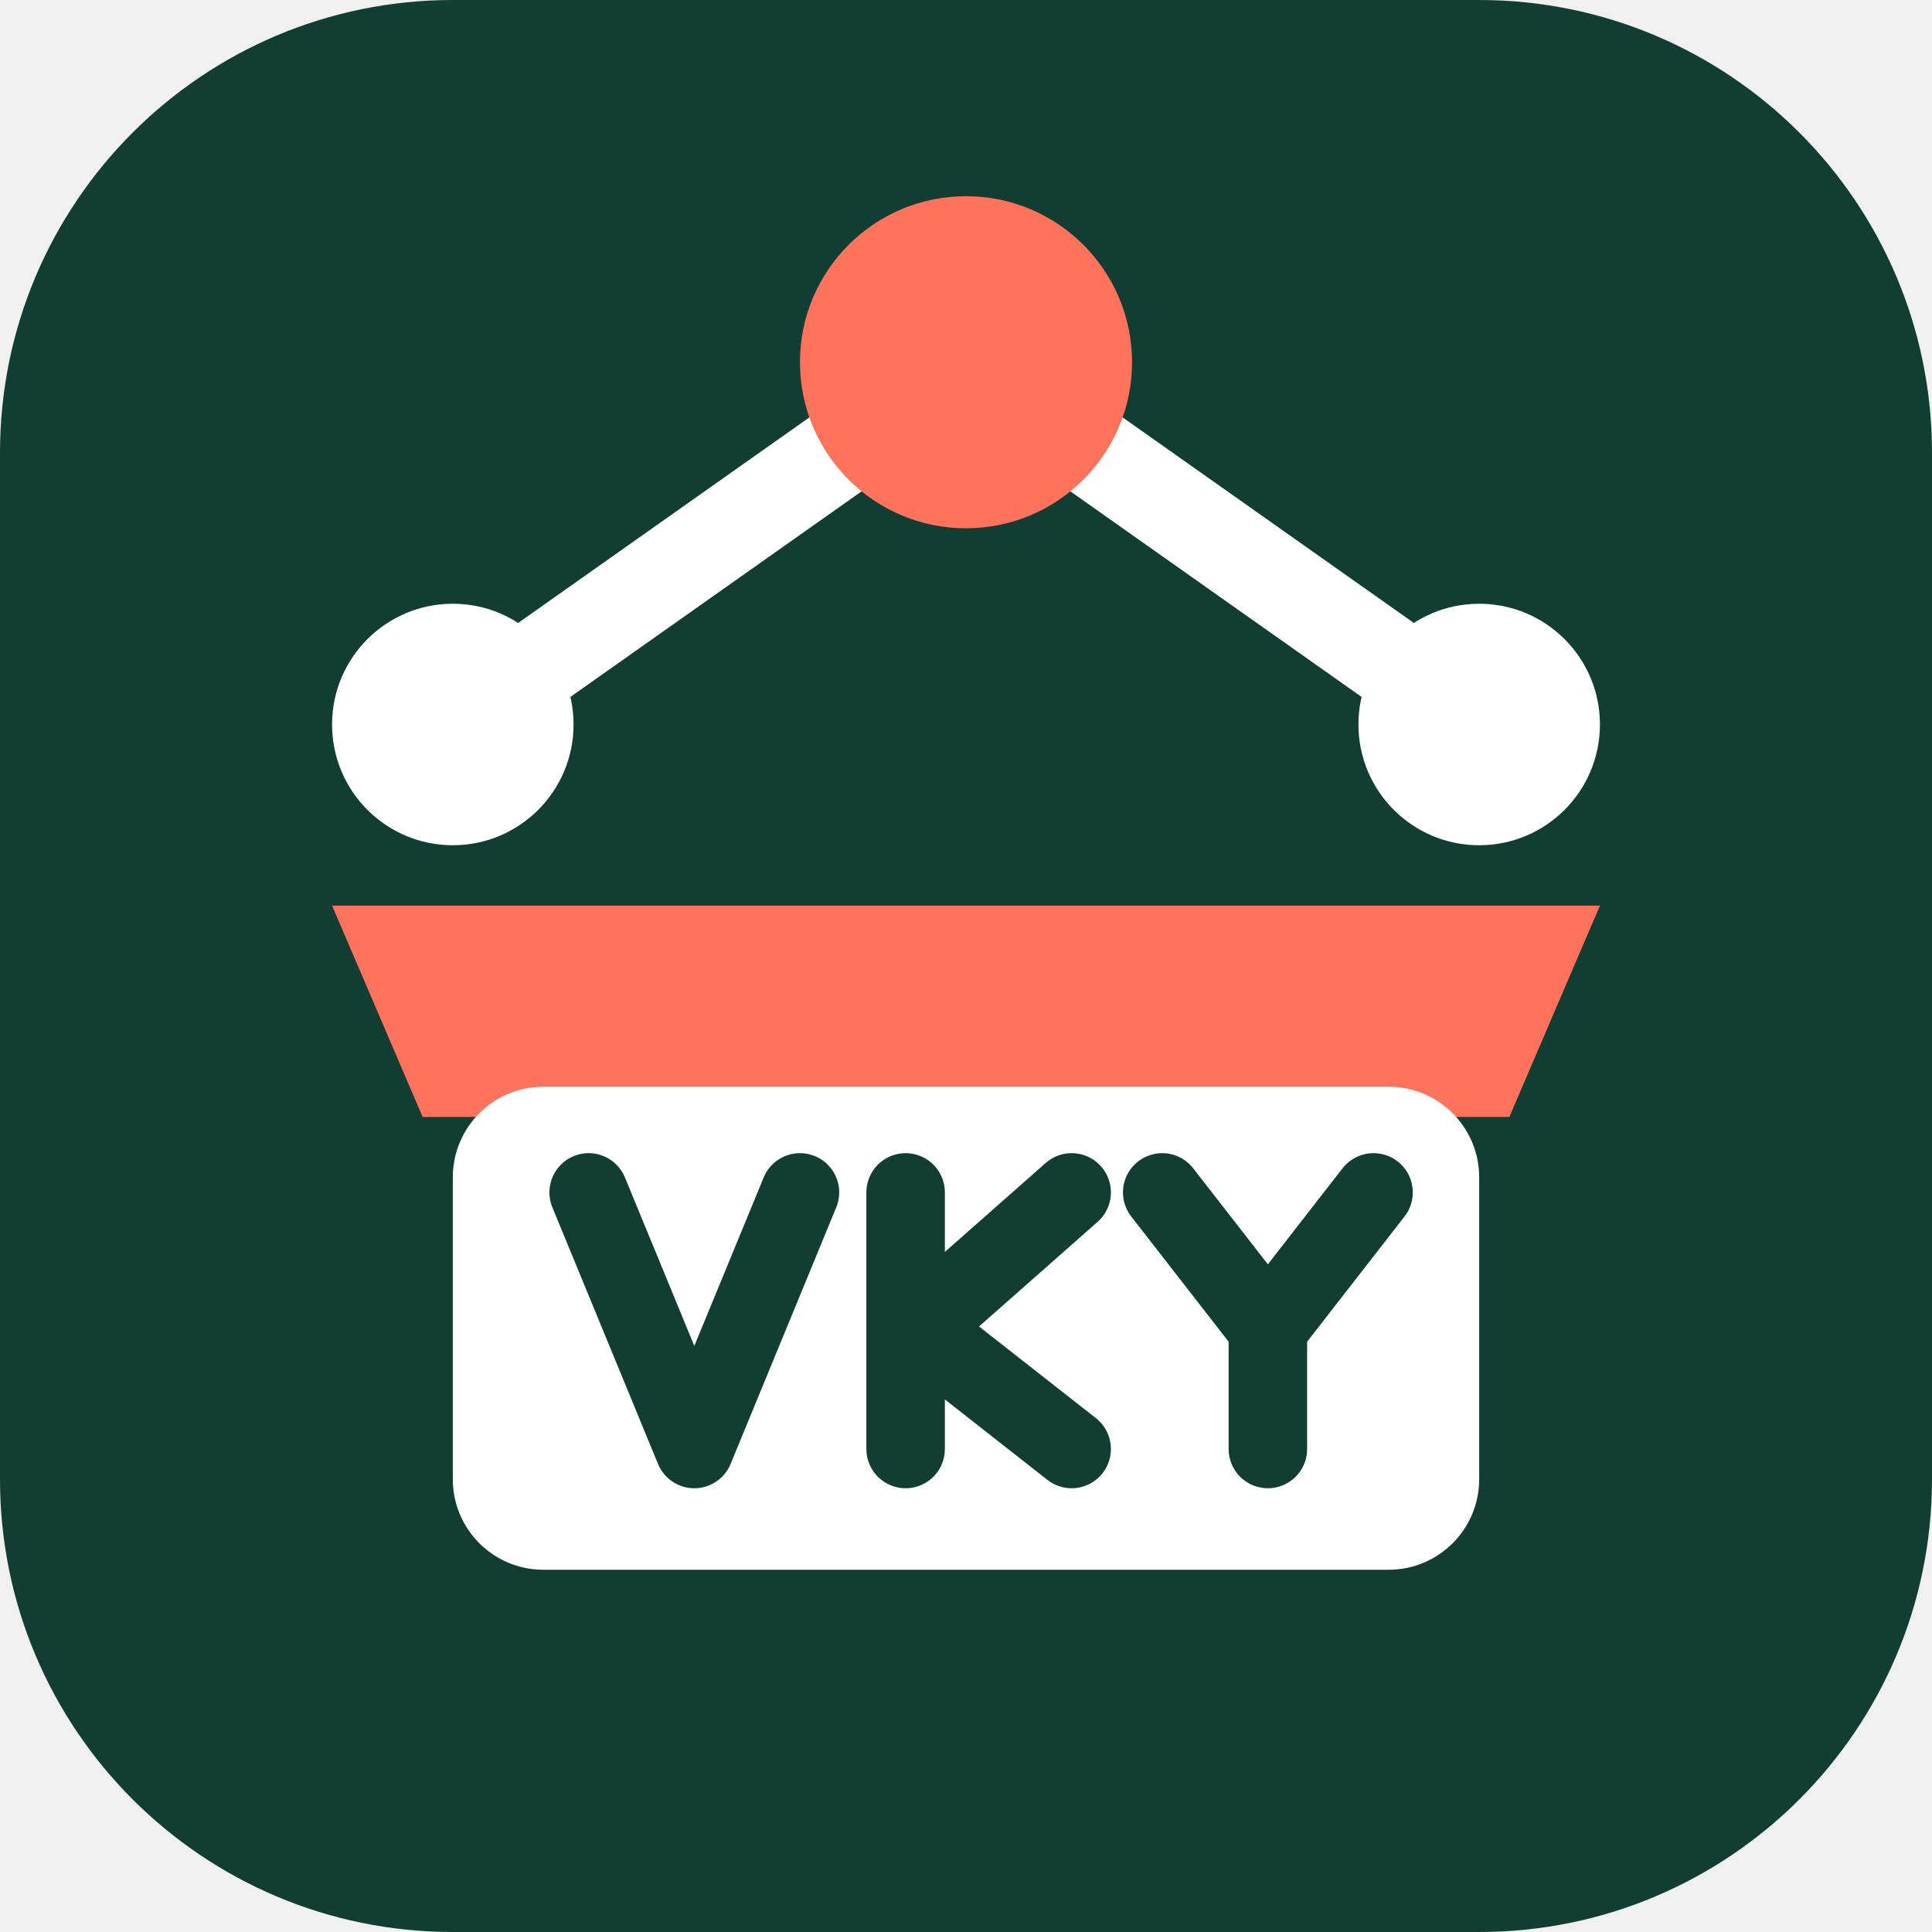
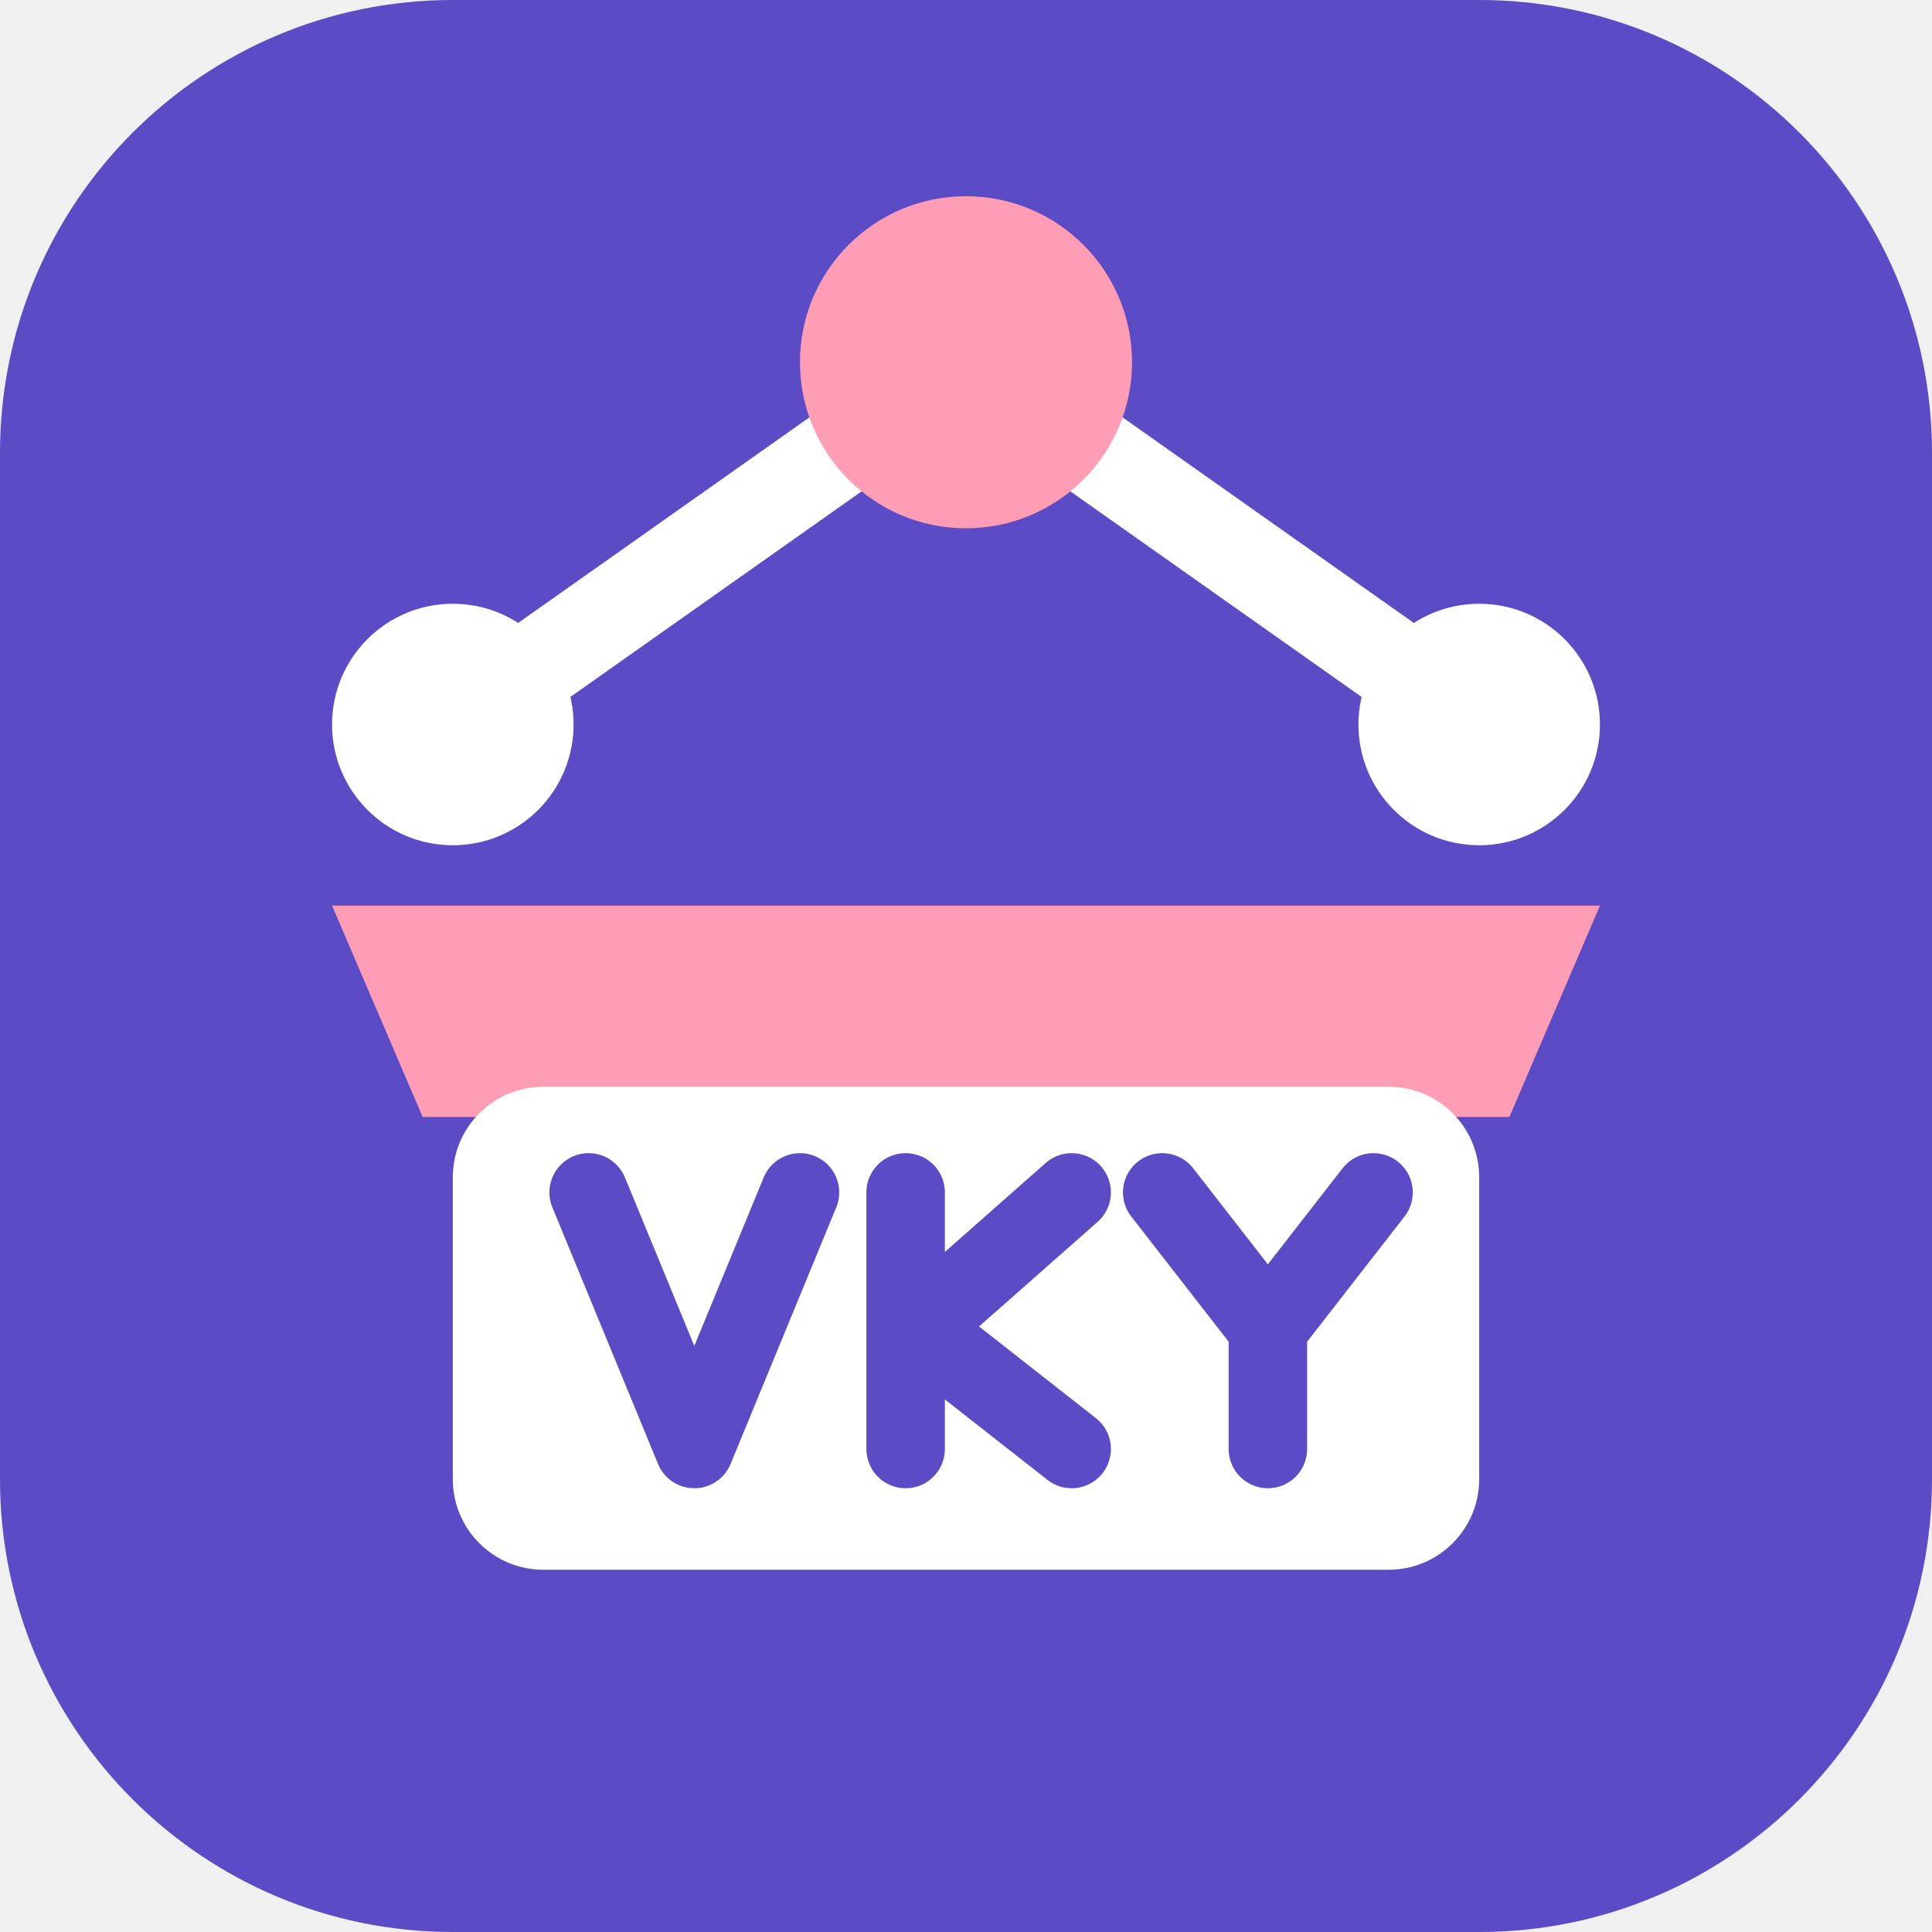
<svg xmlns="http://www.w3.org/2000/svg" viewBox="0 0 64 64" width="64" height="64" role="img" aria-label="Culture2Commerce mark with VKY monogram">
-   <rect width="64" height="64" rx="15" fill="#123d32" />
+   <rect width="64" height="64" rx="15" fill="#5b4bc4" />
  <path d="M15 24 L32 12 L49 24" fill="none" stroke="#ffffff" stroke-width="3" stroke-linecap="round" stroke-linejoin="round" />
  <circle cx="15" cy="24" r="4" fill="#ffffff" />
  <circle cx="49" cy="24" r="4" fill="#ffffff" />
-   <circle cx="32" cy="12" r="5.5" fill="#ff735c" />
-   <path d="M11 30 H53 L50 37 H14 Z" fill="#ff735c" />
+   <circle cx="32" cy="12" r="5.5" fill="#ff9db5" />
+   <path d="M11 30 H53 L50 37 H14 Z" fill="#ff9db5" />
  <rect x="15" y="36" width="34" height="16" rx="3" fill="#ffffff" />
-   <g fill="none" stroke="#123d32" stroke-width="2.6" stroke-linecap="round" stroke-linejoin="round">
+   <g fill="none" stroke="#5b4bc4" stroke-width="2.6" stroke-linecap="round" stroke-linejoin="round">
    <path d="M19.5 39.5 L23 48 L26.5 39.5" />
    <path d="M30 39.5 V48 M35.5 39.5 L30.4 44 L35.5 48" />
    <path d="M38.5 39.5 L42 44 L45.5 39.5 M42 44 V48" />
  </g>
</svg>
